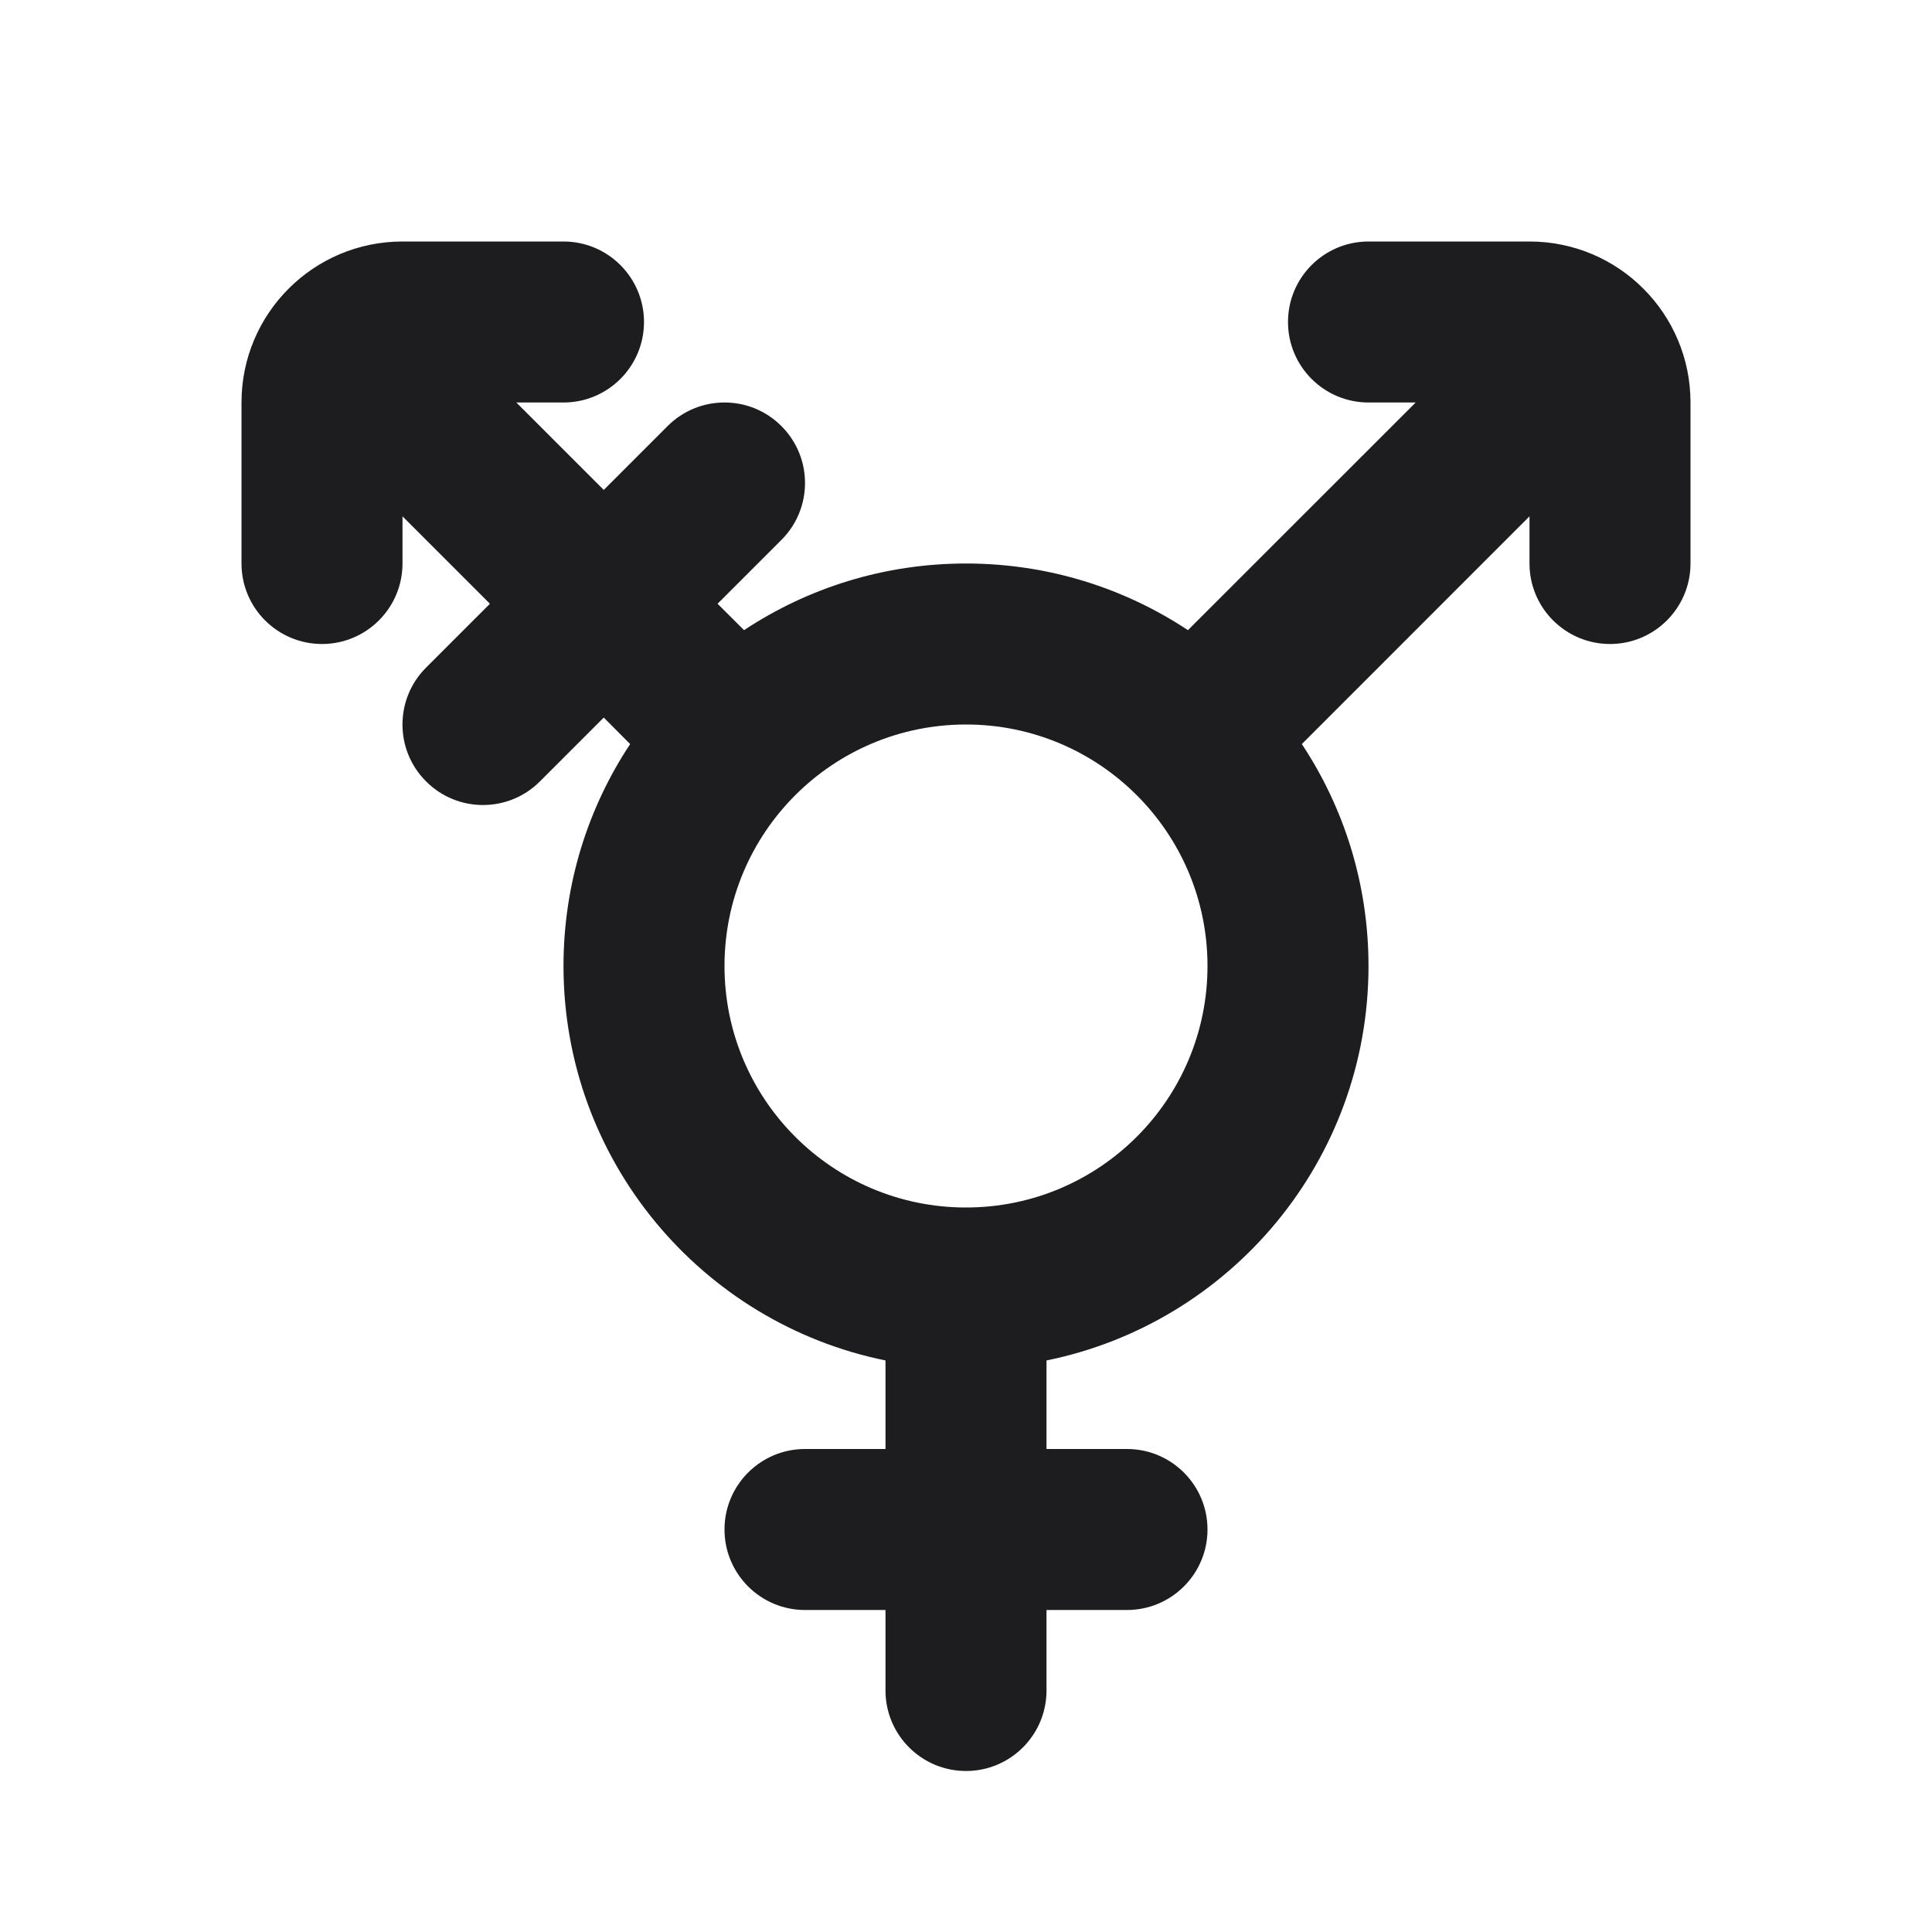
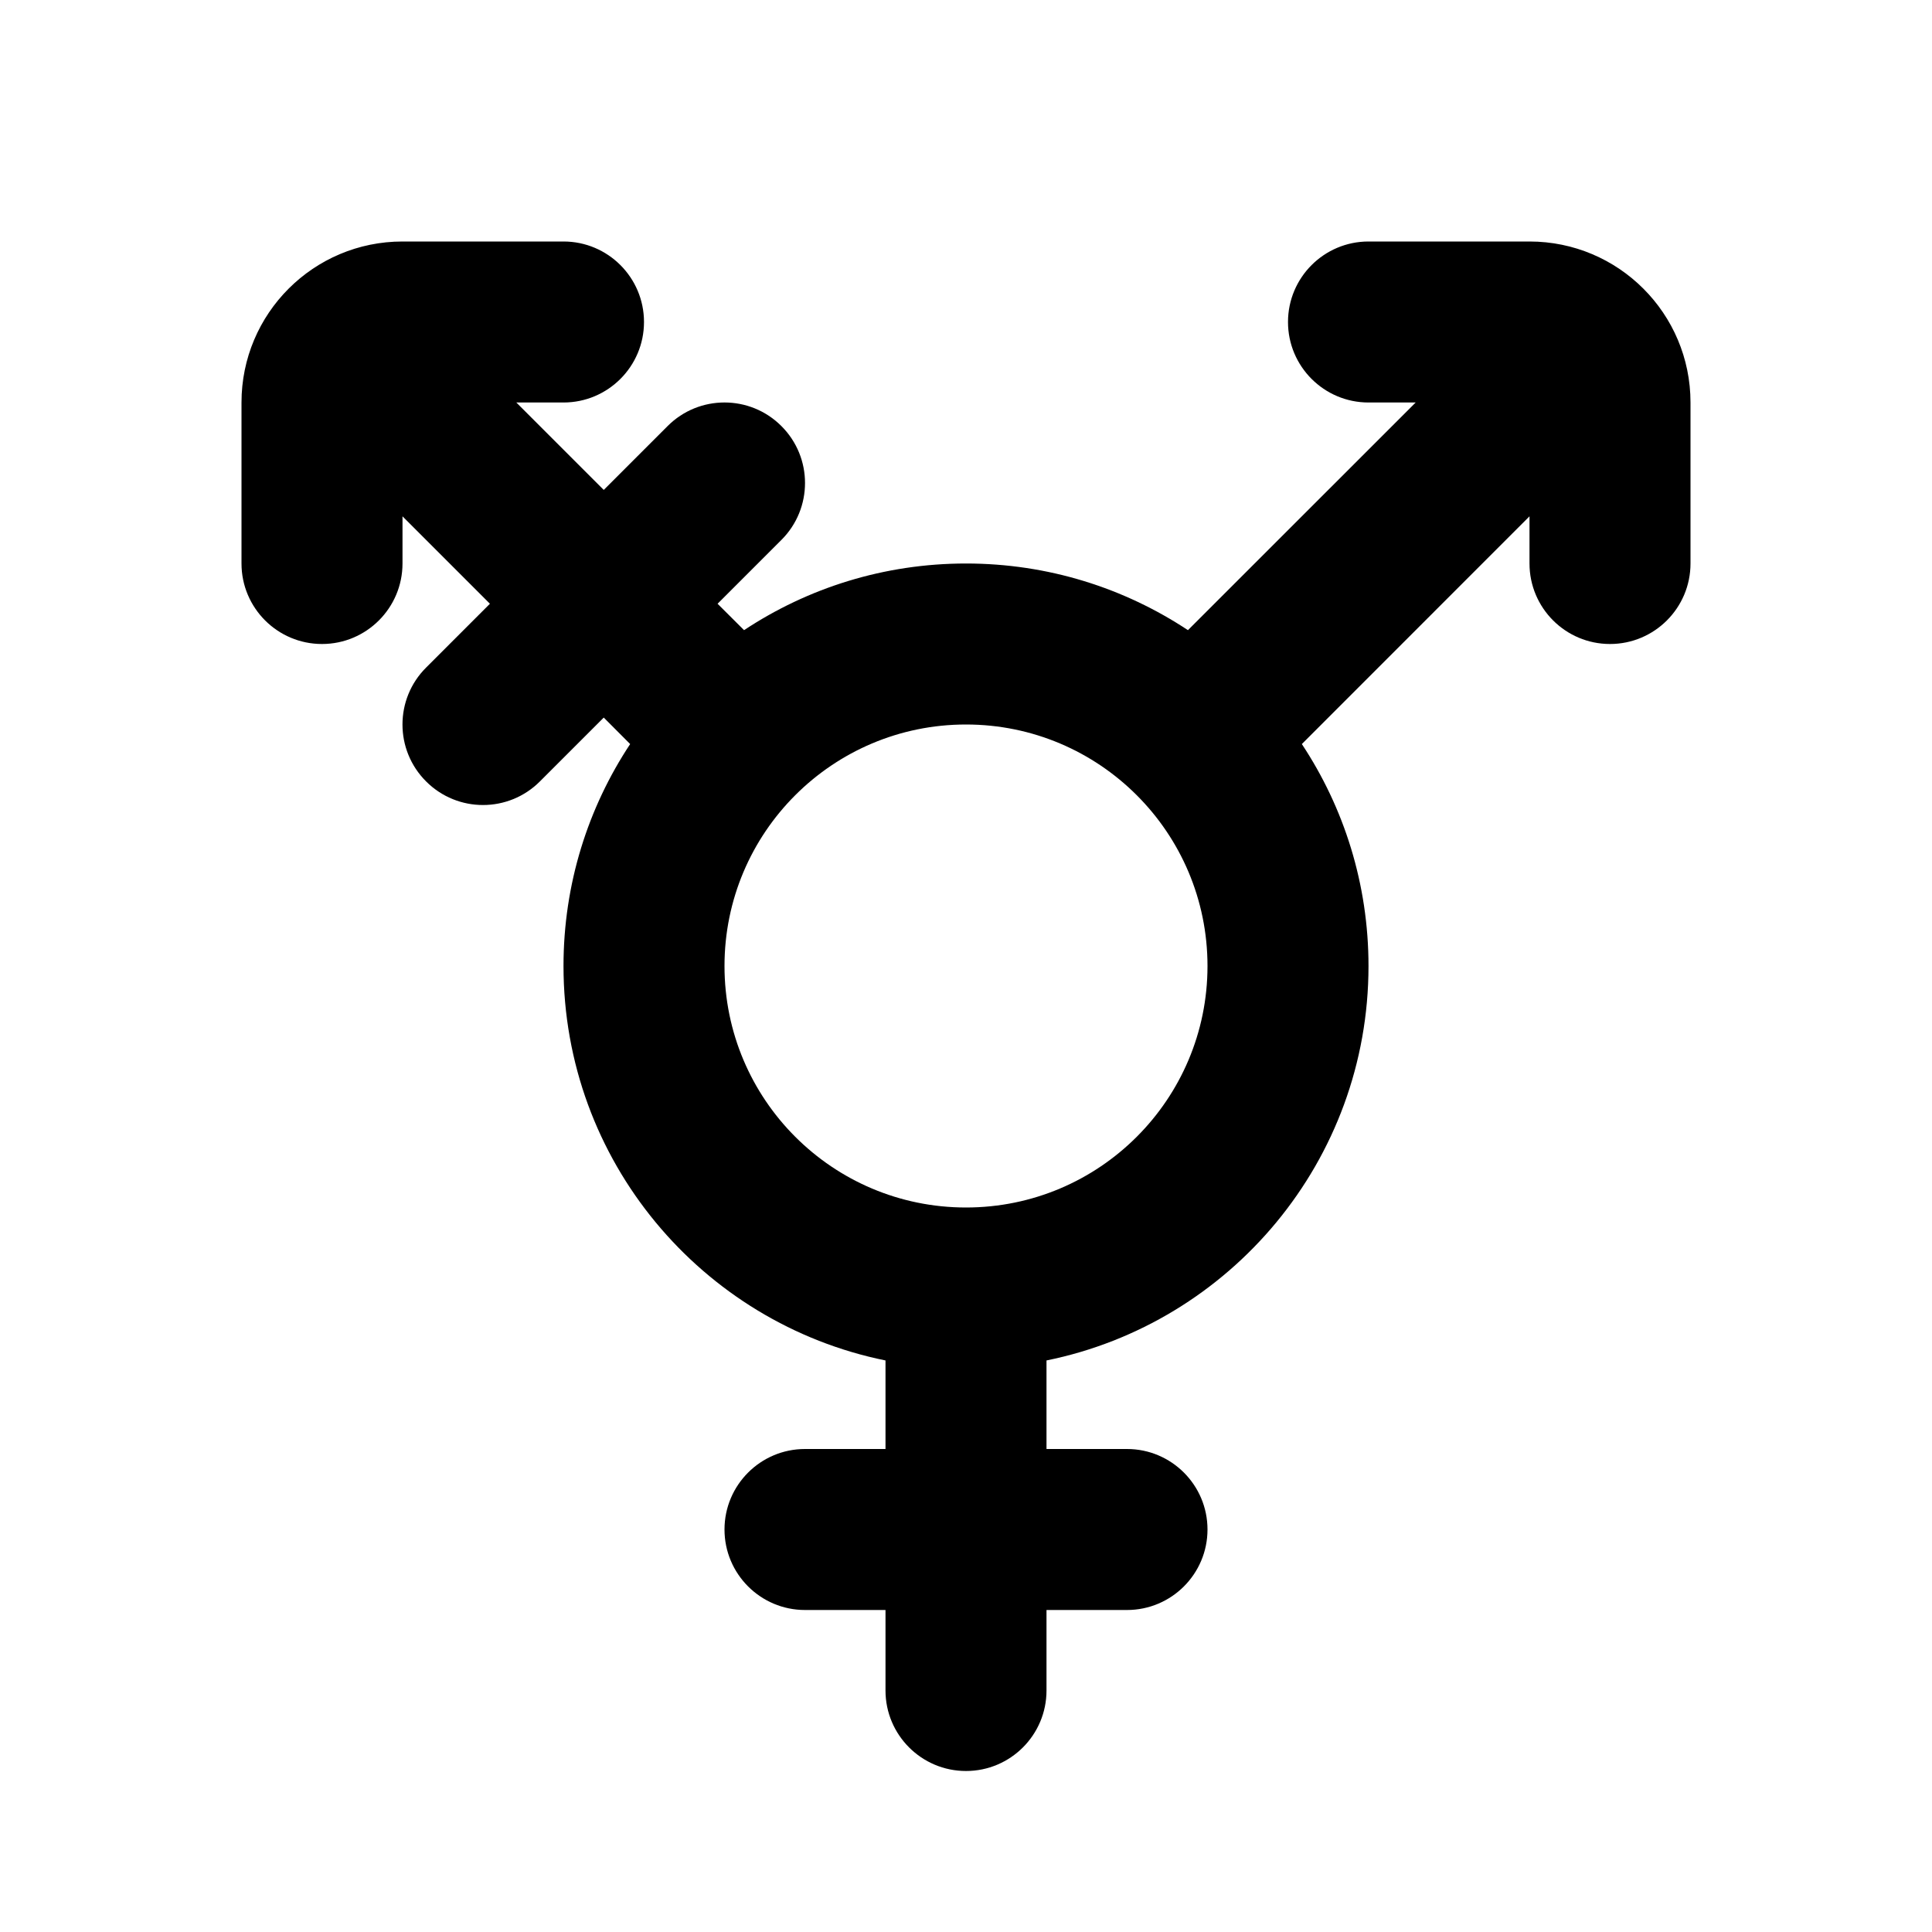
- <svg xmlns="http://www.w3.org/2000/svg" width="24" height="24" viewBox="0 0 24 24" fill="none">
-   <path fill-rule="evenodd" clip-rule="evenodd" d="M3 5C3 3.895 3.895 3 5 3H7C7.552 3 8 3.448 8 4C8 4.552 7.552 5 7 5H6.414L7.5 6.086L8.293 5.293C8.683 4.902 9.317 4.902 9.707 5.293C10.098 5.683 10.098 6.317 9.707 6.707L8.914 7.5L9.243 7.828C10.033 7.305 10.981 7 12 7C13.019 7 13.967 7.305 14.757 7.828L17.586 5H17C16.448 5 16 4.552 16 4C16 3.448 16.448 3 17 3H19C20.105 3 21 3.895 21 5V7C21 7.552 20.552 8 20 8C19.448 8 19 7.552 19 7V6.414L16.172 9.243C16.695 10.033 17 10.981 17 12C17 14.419 15.282 16.437 13 16.9V18H14C14.552 18 15 18.448 15 19C15 19.552 14.552 20 14 20H13V21C13 21.552 12.552 22 12 22C11.448 22 11 21.552 11 21V20H10C9.448 20 9 19.552 9 19C9 18.448 9.448 18 10 18H11V16.9C8.718 16.437 7 14.419 7 12C7 10.981 7.305 10.033 7.828 9.243L7.5 8.914L6.707 9.707C6.317 10.098 5.683 10.098 5.293 9.707C4.902 9.317 4.902 8.683 5.293 8.293L6.086 7.5L5 6.414V7C5 7.552 4.552 8 4 8C3.448 8 3 7.552 3 7V5ZM15 12C15 13.657 13.657 15 12 15C10.343 15 9 13.657 9 12C9 10.343 10.343 9 12 9C13.657 9 15 10.343 15 12Z" fill="#1D1D1F" />
+ <svg xmlns="http://www.w3.org/2000/svg" width="24" height="24" viewBox="0 0 24 24">
+   <path fill-rule="evenodd" clip-rule="evenodd" d="M3 5C3 3.895 3.895 3 5 3H7C7.552 3 8 3.448 8 4C8 4.552 7.552 5 7 5H6.414L7.5 6.086L8.293 5.293C8.683 4.902 9.317 4.902 9.707 5.293C10.098 5.683 10.098 6.317 9.707 6.707L8.914 7.5L9.243 7.828C10.033 7.305 10.981 7 12 7C13.019 7 13.967 7.305 14.757 7.828L17.586 5H17C16.448 5 16 4.552 16 4C16 3.448 16.448 3 17 3H19C20.105 3 21 3.895 21 5V7C21 7.552 20.552 8 20 8C19.448 8 19 7.552 19 7V6.414L16.172 9.243C16.695 10.033 17 10.981 17 12C17 14.419 15.282 16.437 13 16.9V18H14C14.552 18 15 18.448 15 19C15 19.552 14.552 20 14 20H13V21C13 21.552 12.552 22 12 22C11.448 22 11 21.552 11 21V20H10C9.448 20 9 19.552 9 19C9 18.448 9.448 18 10 18H11V16.9C8.718 16.437 7 14.419 7 12C7 10.981 7.305 10.033 7.828 9.243L7.5 8.914L6.707 9.707C6.317 10.098 5.683 10.098 5.293 9.707C4.902 9.317 4.902 8.683 5.293 8.293L6.086 7.5L5 6.414V7C5 7.552 4.552 8 4 8C3.448 8 3 7.552 3 7V5ZM15 12C15 13.657 13.657 15 12 15C10.343 15 9 13.657 9 12C9 10.343 10.343 9 12 9C13.657 9 15 10.343 15 12Z" />
</svg>
